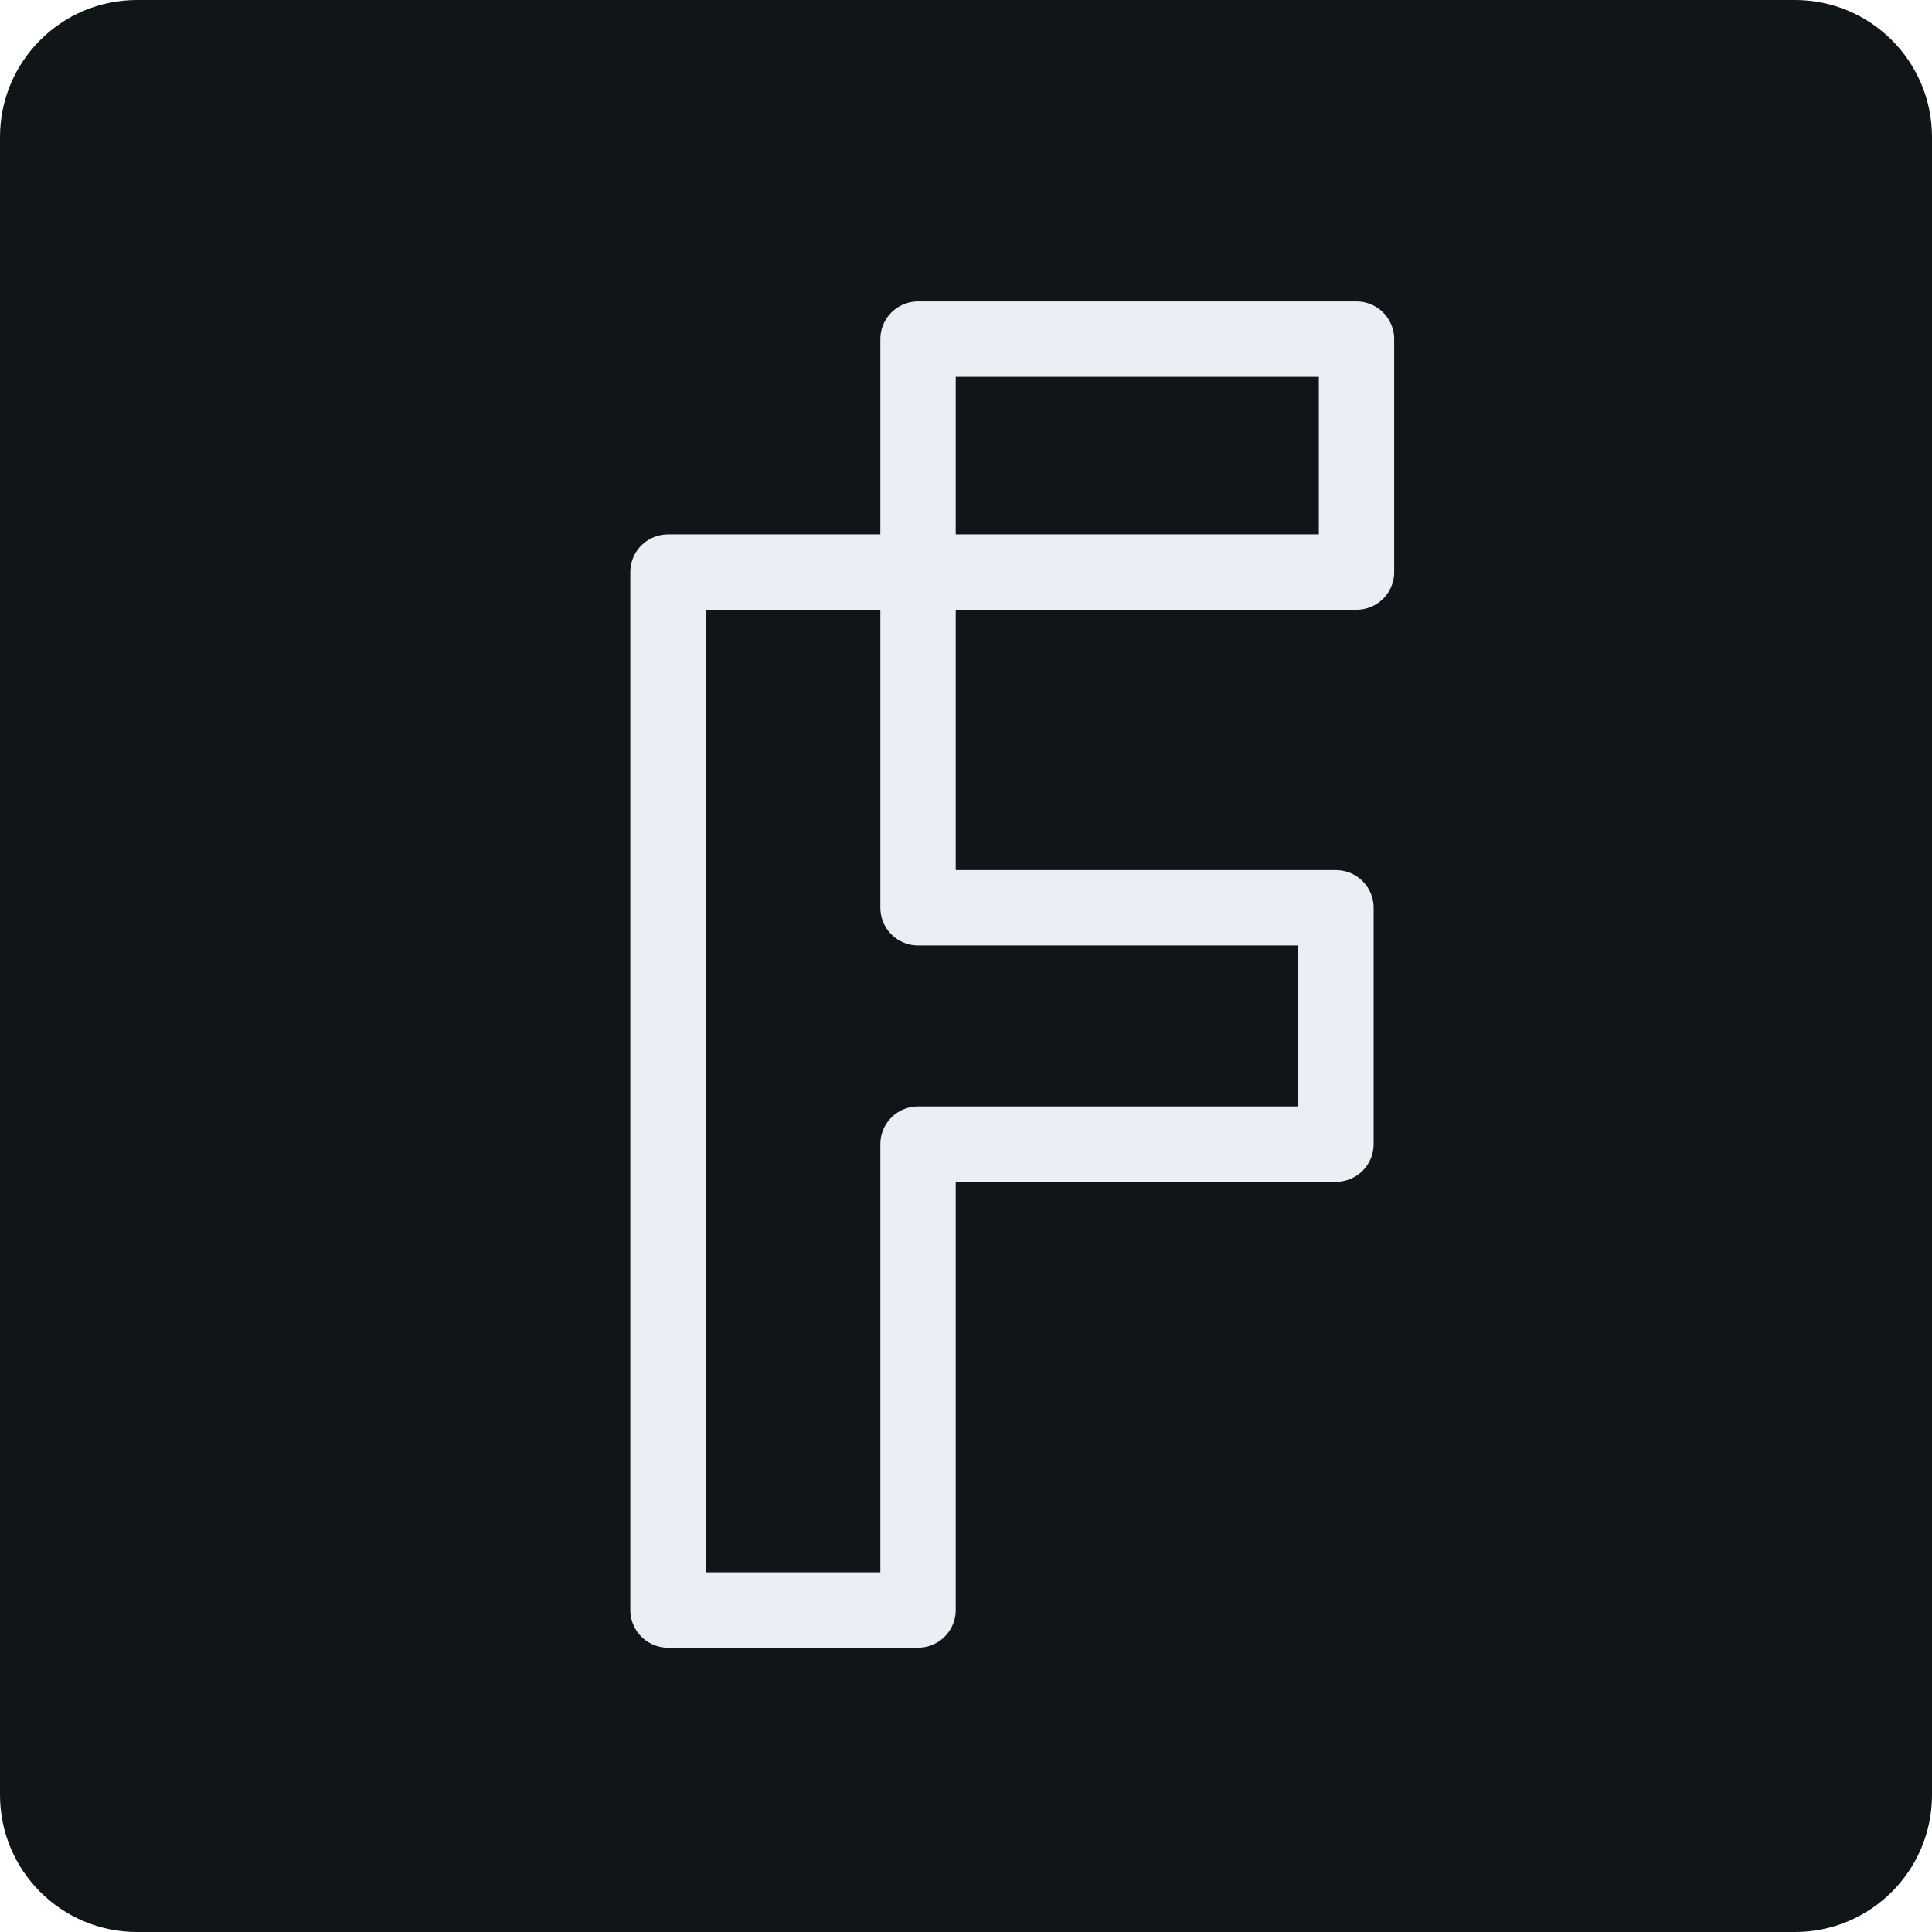
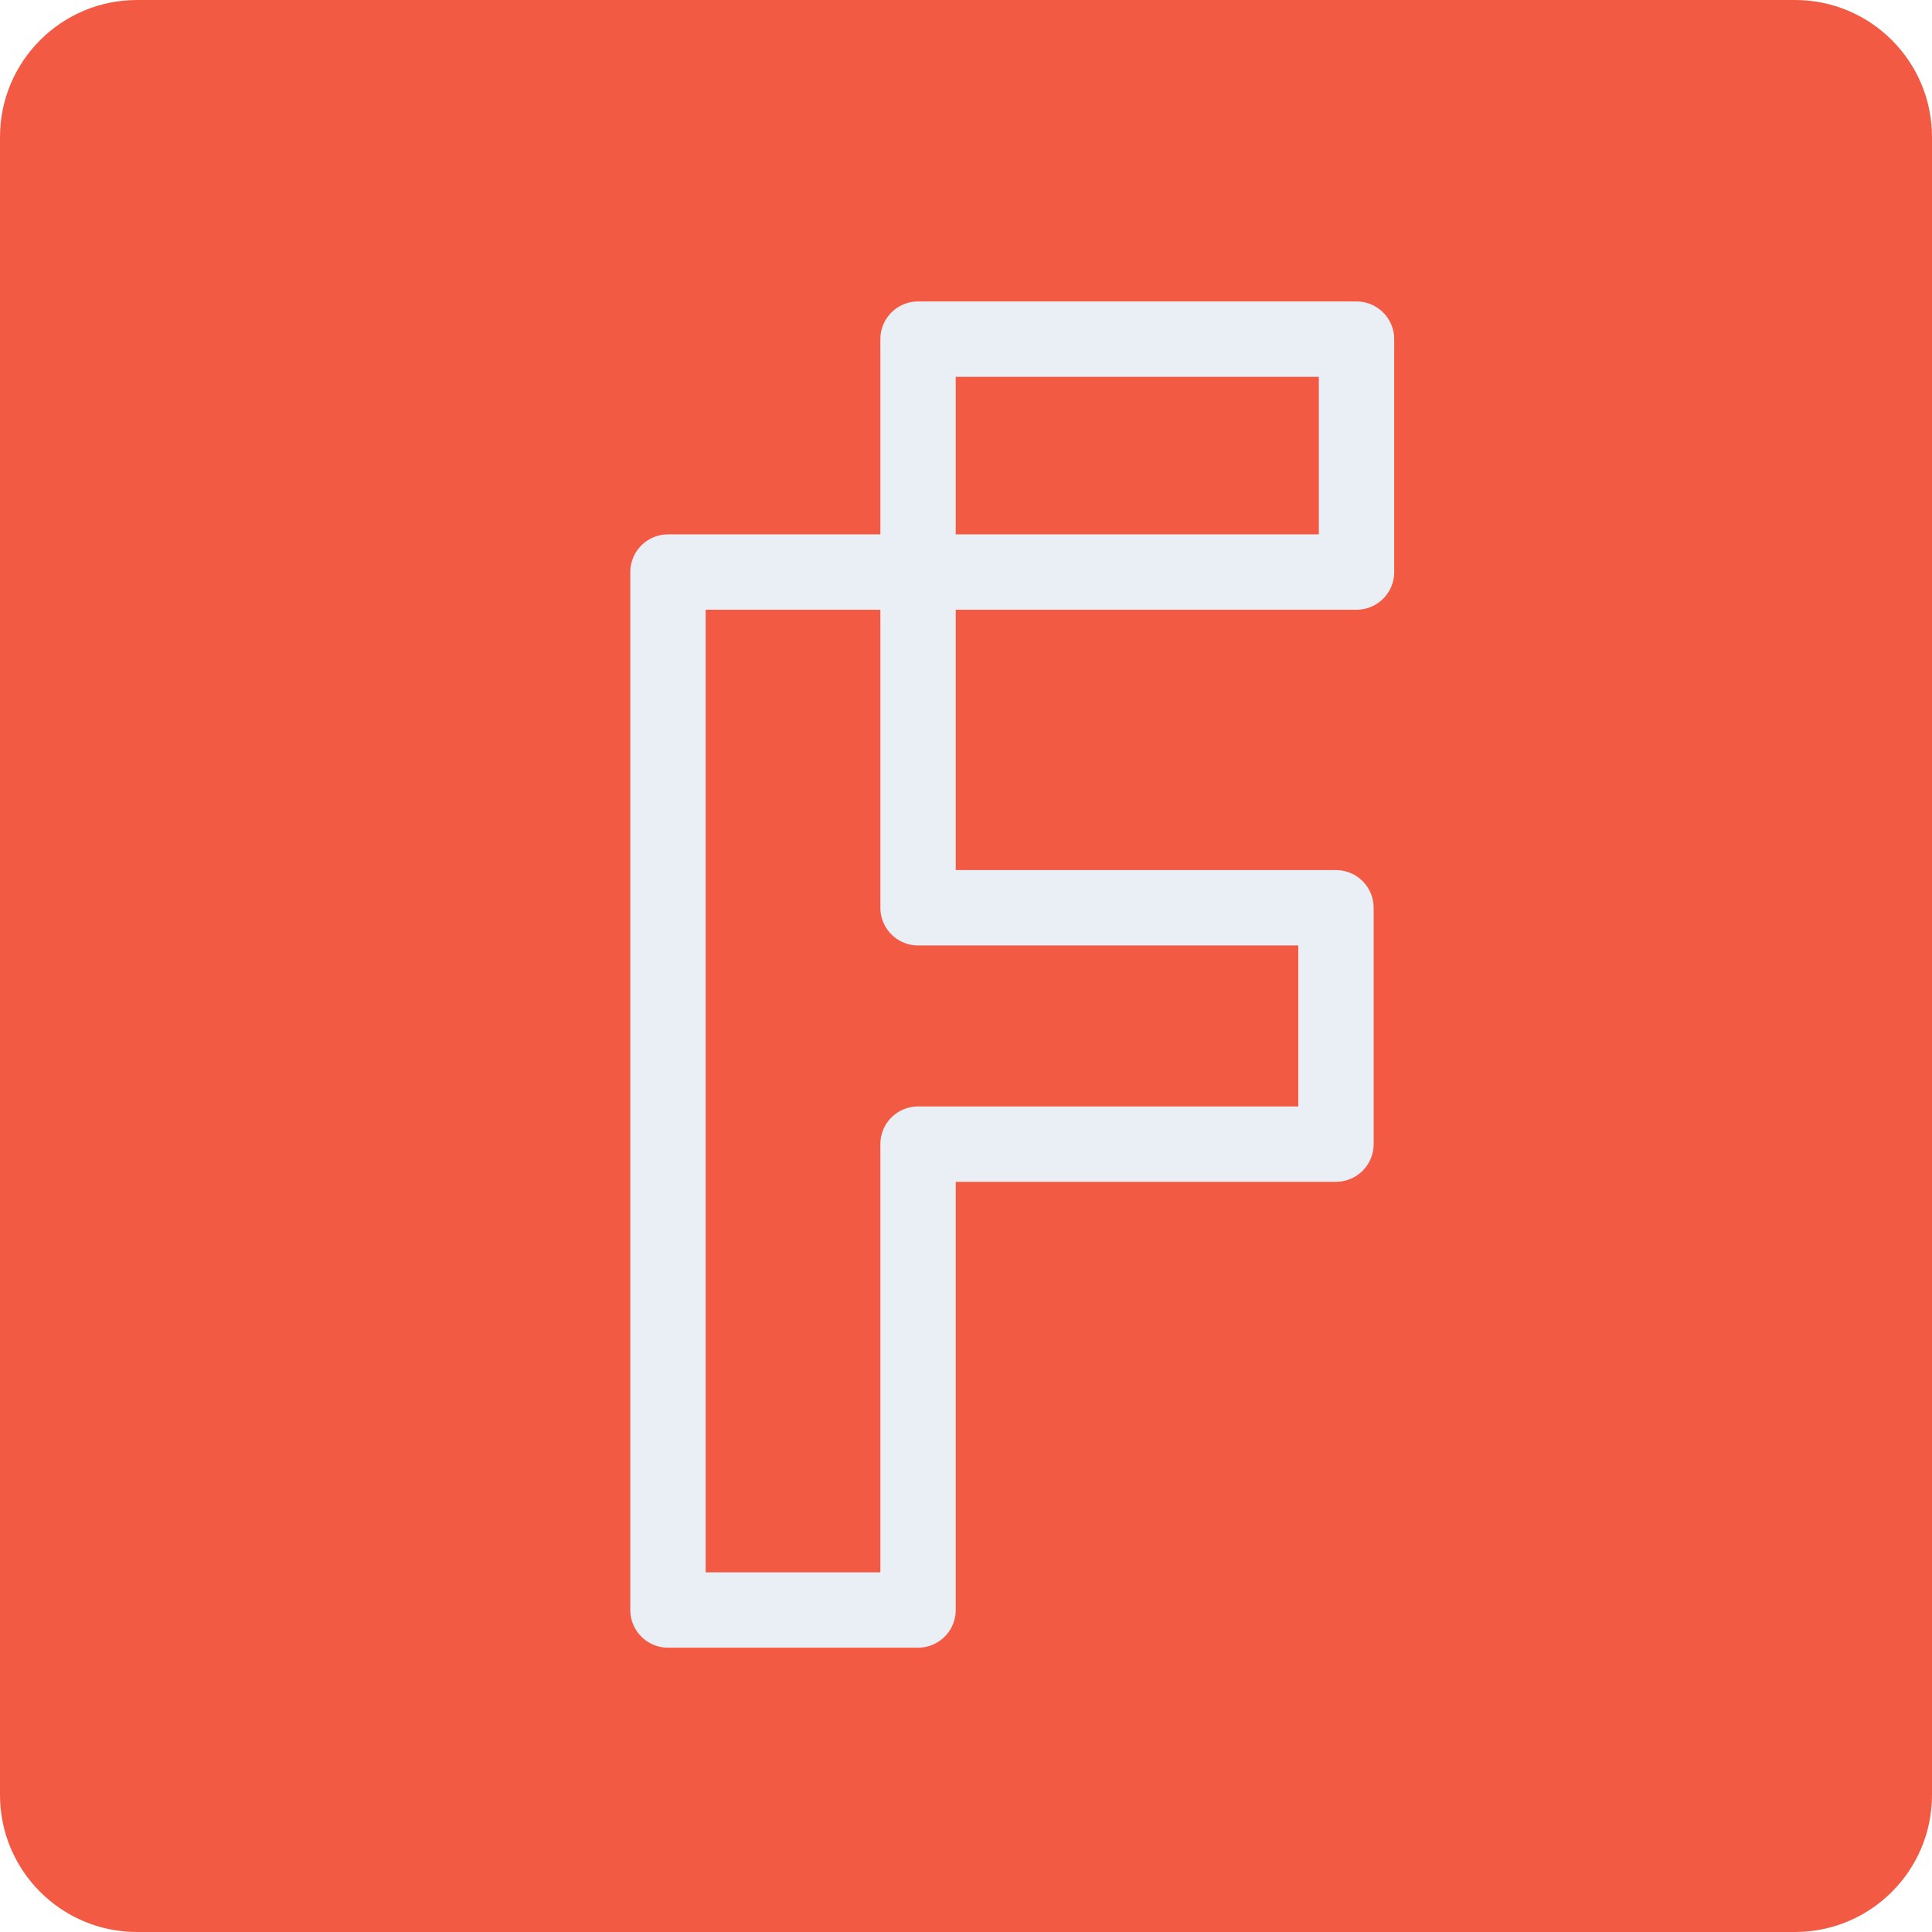
- <svg xmlns="http://www.w3.org/2000/svg" viewBox="0 0 282 282">
-   <rect width="282" height="282" rx="20" fill="#101517" />
-   <path d="M97.5 83.5H198V49.5H134V132.5H195V167H134V235H97.5Z" fill="none" stroke="#EAEFF5" stroke-width="11" stroke-linejoin="round" />
+ <svg xmlns="http://www.w3.org/2000/svg" width="282" height="282" viewBox="0 0 282 282" fill="none">
+   <path d="M262 0H20C8.954 0 0 8.954 0 20V262C0 273.046 8.954 282 20 282H262C273.046 282 282 273.046 282 262V20C282 8.954 273.046 0 262 0Z" fill="#F25A43" />
+   <path d="M97.5 83.5H198V49.5H134V132.5H195V167H134V235H97.5V83.5Z" stroke-width="11" stroke-linejoin="round" stroke="#EAEFF5" />
</svg>
